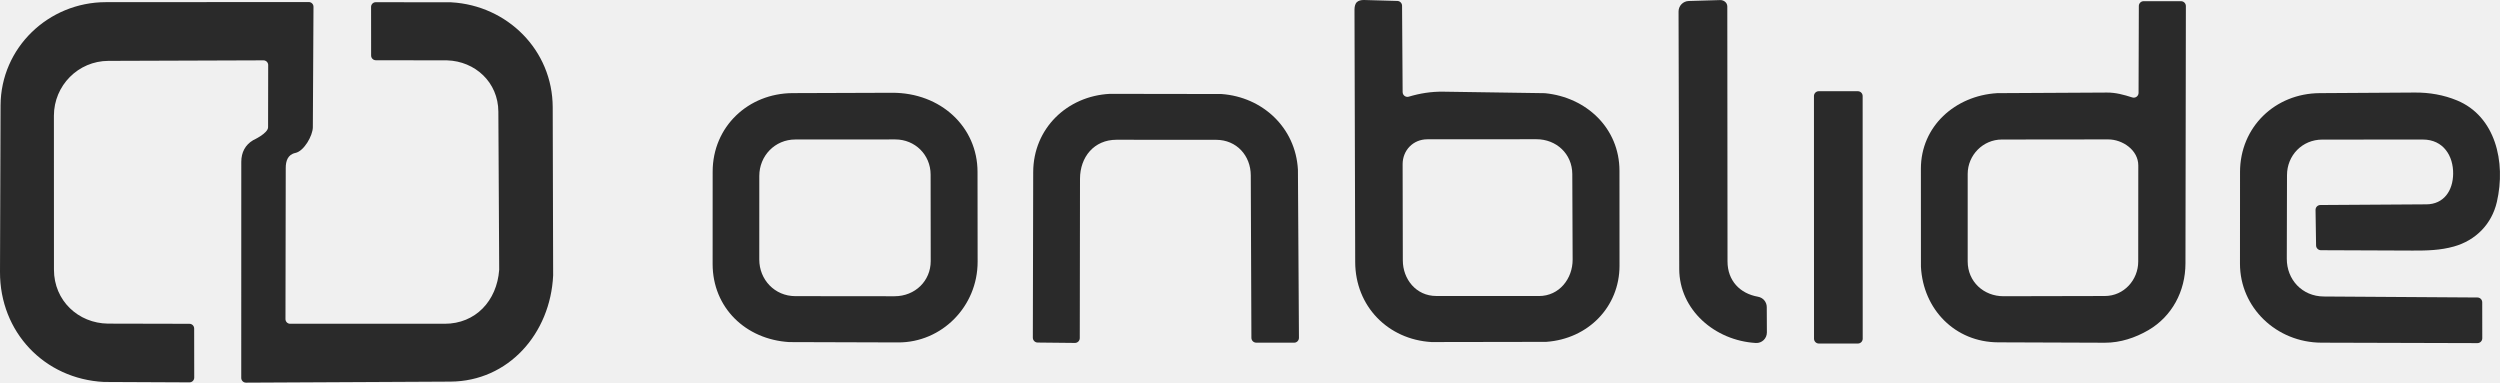
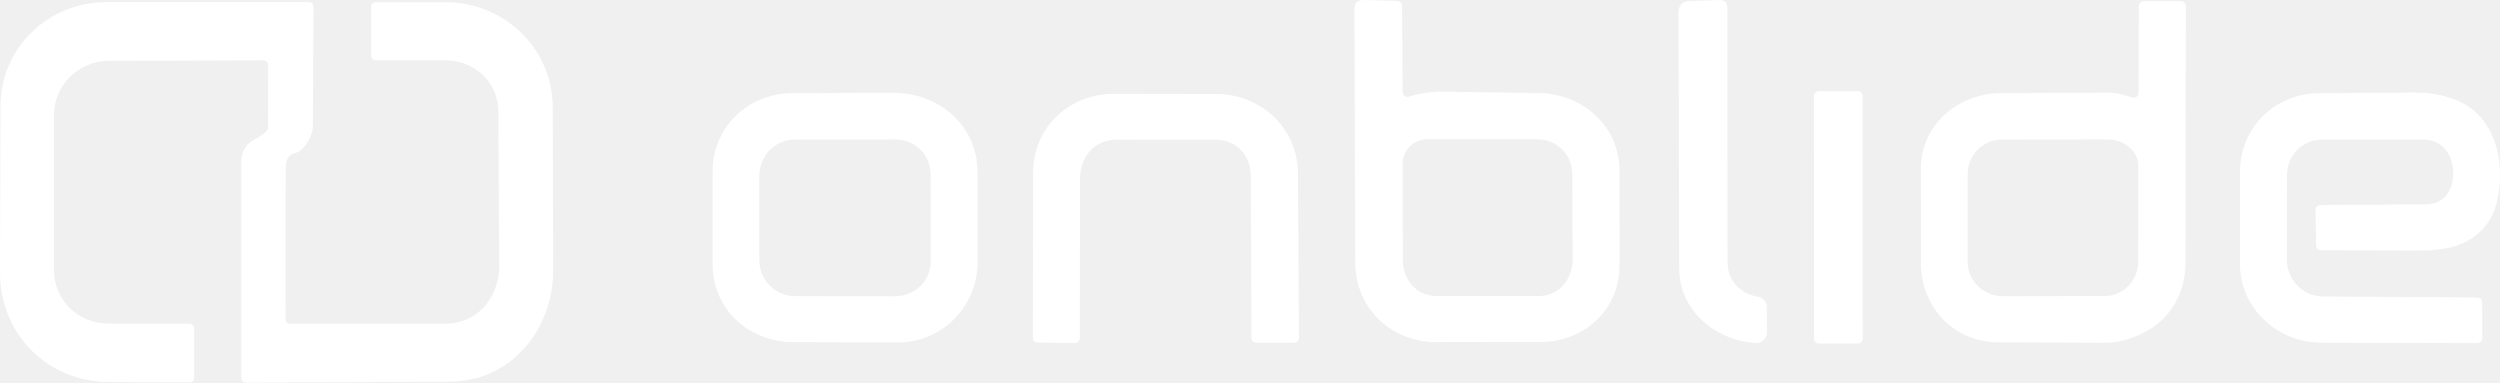
<svg xmlns="http://www.w3.org/2000/svg" id="Camada_2" data-name="Camada 2" viewBox="0 0 2048 313.44">
  <defs>
    <style>
      .cls-1 {
-         fill: #2a2a2a;
+         fill: #fff;
      }
    </style>
  </defs>
  <g id="Camada_1-2" data-name="Camada 1">
-     <g>
+     <g id="onblide-horizontal-white">
      <path class="cls-1" d="M1987.58,167.4l-86.77.55c-2.19.01-3.95,1.82-3.92,4.02l.44,29.1c.03,2.16,1.78,3.89,3.93,3.9l75.19.3c11.7.05,22.71-.23,33.75-3.32,17.83-4.99,31.02-18.25,35.24-36.56,7.55-32.75-1.23-70.16-32.68-83.14-10.92-4.51-22.53-6.52-34.57-6.44l-77.96.49c-36.43.23-65.18,27.74-65.2,64.65l-.04,75.1c-.02,35.96,29.94,64.57,66.78,64.67l127.75.36c2.19,0,3.96-1.77,3.96-3.97l-.04-29.45c0-2.18-1.75-3.94-3.92-3.95l-125.87-.82c-17.73-.11-30.36-13.82-30.31-30.96l.17-68.46c.04-16.09,12.36-29.11,28.93-29.12l82.37-.04c16.82,0,25.03,13.46,24.81,28.14-.2,13.62-7.5,24.87-22.04,24.96Z" />
      <path class="cls-1" d="M1440.12,243.07c-14.85-2.6-24.93-13.25-24.94-28.9l-.17-208.82c0-3.35-3.04-5.37-5.86-5.29l-25.76.76c-4.64.14-8.33,3.96-8.32,8.62l.56,210.95c.09,33.46,29.21,58.66,62.79,60.58,4.91.28,9.04-3.71,9.01-8.65l-.1-20.81c-.02-4.2-3.08-7.71-7.2-8.43Z" />
      <path class="cls-1" d="M1485.99,78.69l.05,198.77c0,2.19,1.77,3.96,3.95,3.96h32c2.18,0,3.94-1.78,3.94-3.97l-.05-198.77c0-2.19-1.77-3.96-3.95-3.96h-32c-2.18,0-3.94,1.78-3.94,3.97Z" />
      <path class="cls-1" d="M1751.91,76.06c0,2.68-2.6,4.57-5.14,3.76-6.91-2.19-13.52-4.04-20.77-4l-89.78.49c-.1,0-.21,0-.31.01-34.28,2.12-62.34,27.17-62.32,61.92l.04,80.27c1.8,34.96,27.98,61.8,63.23,61.93l87.46.32c12.55.05,24.93-4.06,35.62-10.29,19.22-11.21,30.35-31.69,30.39-54.69l.34-210.82c0-2.19-1.76-3.97-3.94-3.97l-30.65-.02c-2.18,0-3.94,1.76-3.95,3.95l-.22,71.15ZM1751.63,214.34c-.01,14.83-11.57,28.11-27.31,28.15l-83.01.18c-16.25.04-29.38-11.94-29.38-28.48v-71.68c0-15.42,12.53-28.19,27.95-28.21l87.09-.1c11.93-.01,24.73,8.83,24.72,21.32l-.06,78.81Z" />
      <path class="cls-1" d="M1265.57,76.35c-.13-.01-.27-.02-.4-.02l-82.74-1.23c-10.03-.15-19.36,1.39-28.33,4.09-2.52.76-5.04-1.12-5.06-3.76l-.47-70.72c-.01-2.13-1.71-3.87-3.83-3.93L1117.52,0c-2.42-.07-4.76.47-6.17,1.92-.97,1-1.76,3.19-1.75,5.85l.58,206.89c.1,36.14,26.75,63.42,62.46,65.55.11,0,.21,0,.32,0l93.47-.16c.12,0,.24,0,.36-.01,34.1-2.44,59.94-28.53,59.92-62.46l-.04-77.68c-.02-34.87-27.08-60.26-61.11-63.56ZM1260.67,242.51l-84.1-.04c-16.44,0-27.35-13.73-27.38-29.11l-.16-78.82c-.02-11.25,8.43-20.42,20.27-20.43l89.31-.06c16.28-.01,29.35,11.89,29.42,28.59l.27,70.05c.06,15.37-10.76,29.83-27.62,29.82Z" />
      <path class="cls-1" d="M1000.72,77.03c-.12,0-.24-.01-.37-.01l-91.12-.14c-35.16,1.79-62.75,28.43-62.83,64.14l-.3,135.62c0,2.17,1.74,3.95,3.9,3.97l30.56.32c2.19.02,3.98-1.75,3.99-3.95l.19-130.57c.03-17.78,11.52-31.93,29.9-31.92l81.54.04c16.96,0,28.39,13.07,28.45,29.09l.52,133.14c0,2.18,1.77,3.94,3.94,3.95l31.06.02c2.19,0,3.96-1.79,3.95-3.99l-.84-137.75c-1.87-34.45-29.02-59.53-62.55-61.96Z" />
      <path class="cls-1" d="M730.8,76l-81.42.28c-36.39.13-65.56,27.48-65.57,64.32l-.03,75.62c-.01,35.84,27.1,61.89,62.78,64.02l89.24.28c35.67.11,65.11-29.43,65.07-66.16l-.08-73.61c-.04-36.72-30.12-64.89-69.98-64.75ZM732.75,242.68l-81.24-.08c-16.83-.02-29.52-13.47-29.51-29.99l.02-68.48c0-16.42,12.74-29.85,29.53-29.86l81.87-.05c16.11,0,28.92,12.51,28.94,28.79l.08,70.83c.02,16.22-12.74,28.85-29.68,28.84Z" />
      <path class="cls-1" d="M369.5,1.88l-61.66-.08c-2.13,0-3.86,1.73-3.86,3.87l.04,39.82c0,2.13,1.72,3.86,3.85,3.86l58.32.09c23.07.68,41.94,17.96,42.07,42.03l.68,129.22c0,.13,0,.27-.01.4-1.9,25.38-19.34,44.14-44.65,44.14h-126.57c-2.13.02-3.86-1.72-3.85-3.86l.22-123.87c0-5.44,1.61-10.91,7.91-12.21,6.99-1.44,14.25-14.11,14.29-21.1l.53-98.63c.01-2.15-1.72-3.89-3.85-3.89l-166.28.1C39.73,1.81.62,39.06.46,86.45L0,222.76c-.17,49.18,36.29,87.69,85.15,90.13l70.09.33c2.14.01,3.87-1.73,3.87-3.87l-.05-40.23c0-2.13-1.72-3.86-3.84-3.86l-66.81-.15c-24.25-.33-44.2-18.73-44.21-44.2l-.04-126.11c0-24.75,19.93-44.84,44.58-44.93l127.09-.44c2.14,0,3.87,1.73,3.87,3.87l-.09,50.97c-.07,5.02-12.21,10.56-12.21,10.56-6.47,3.79-9.74,10.01-9.74,17.8l-.03,176.96c0,2.14,1.74,3.88,3.87,3.87l167.48-.85c47.55-.24,81.92-39.4,84.16-86.97l-.36-137.8c-.12-46.74-37.16-83.34-83-85.94-.09,0-.19,0-.28,0Z" />
    </g>
  </g>
</svg>
